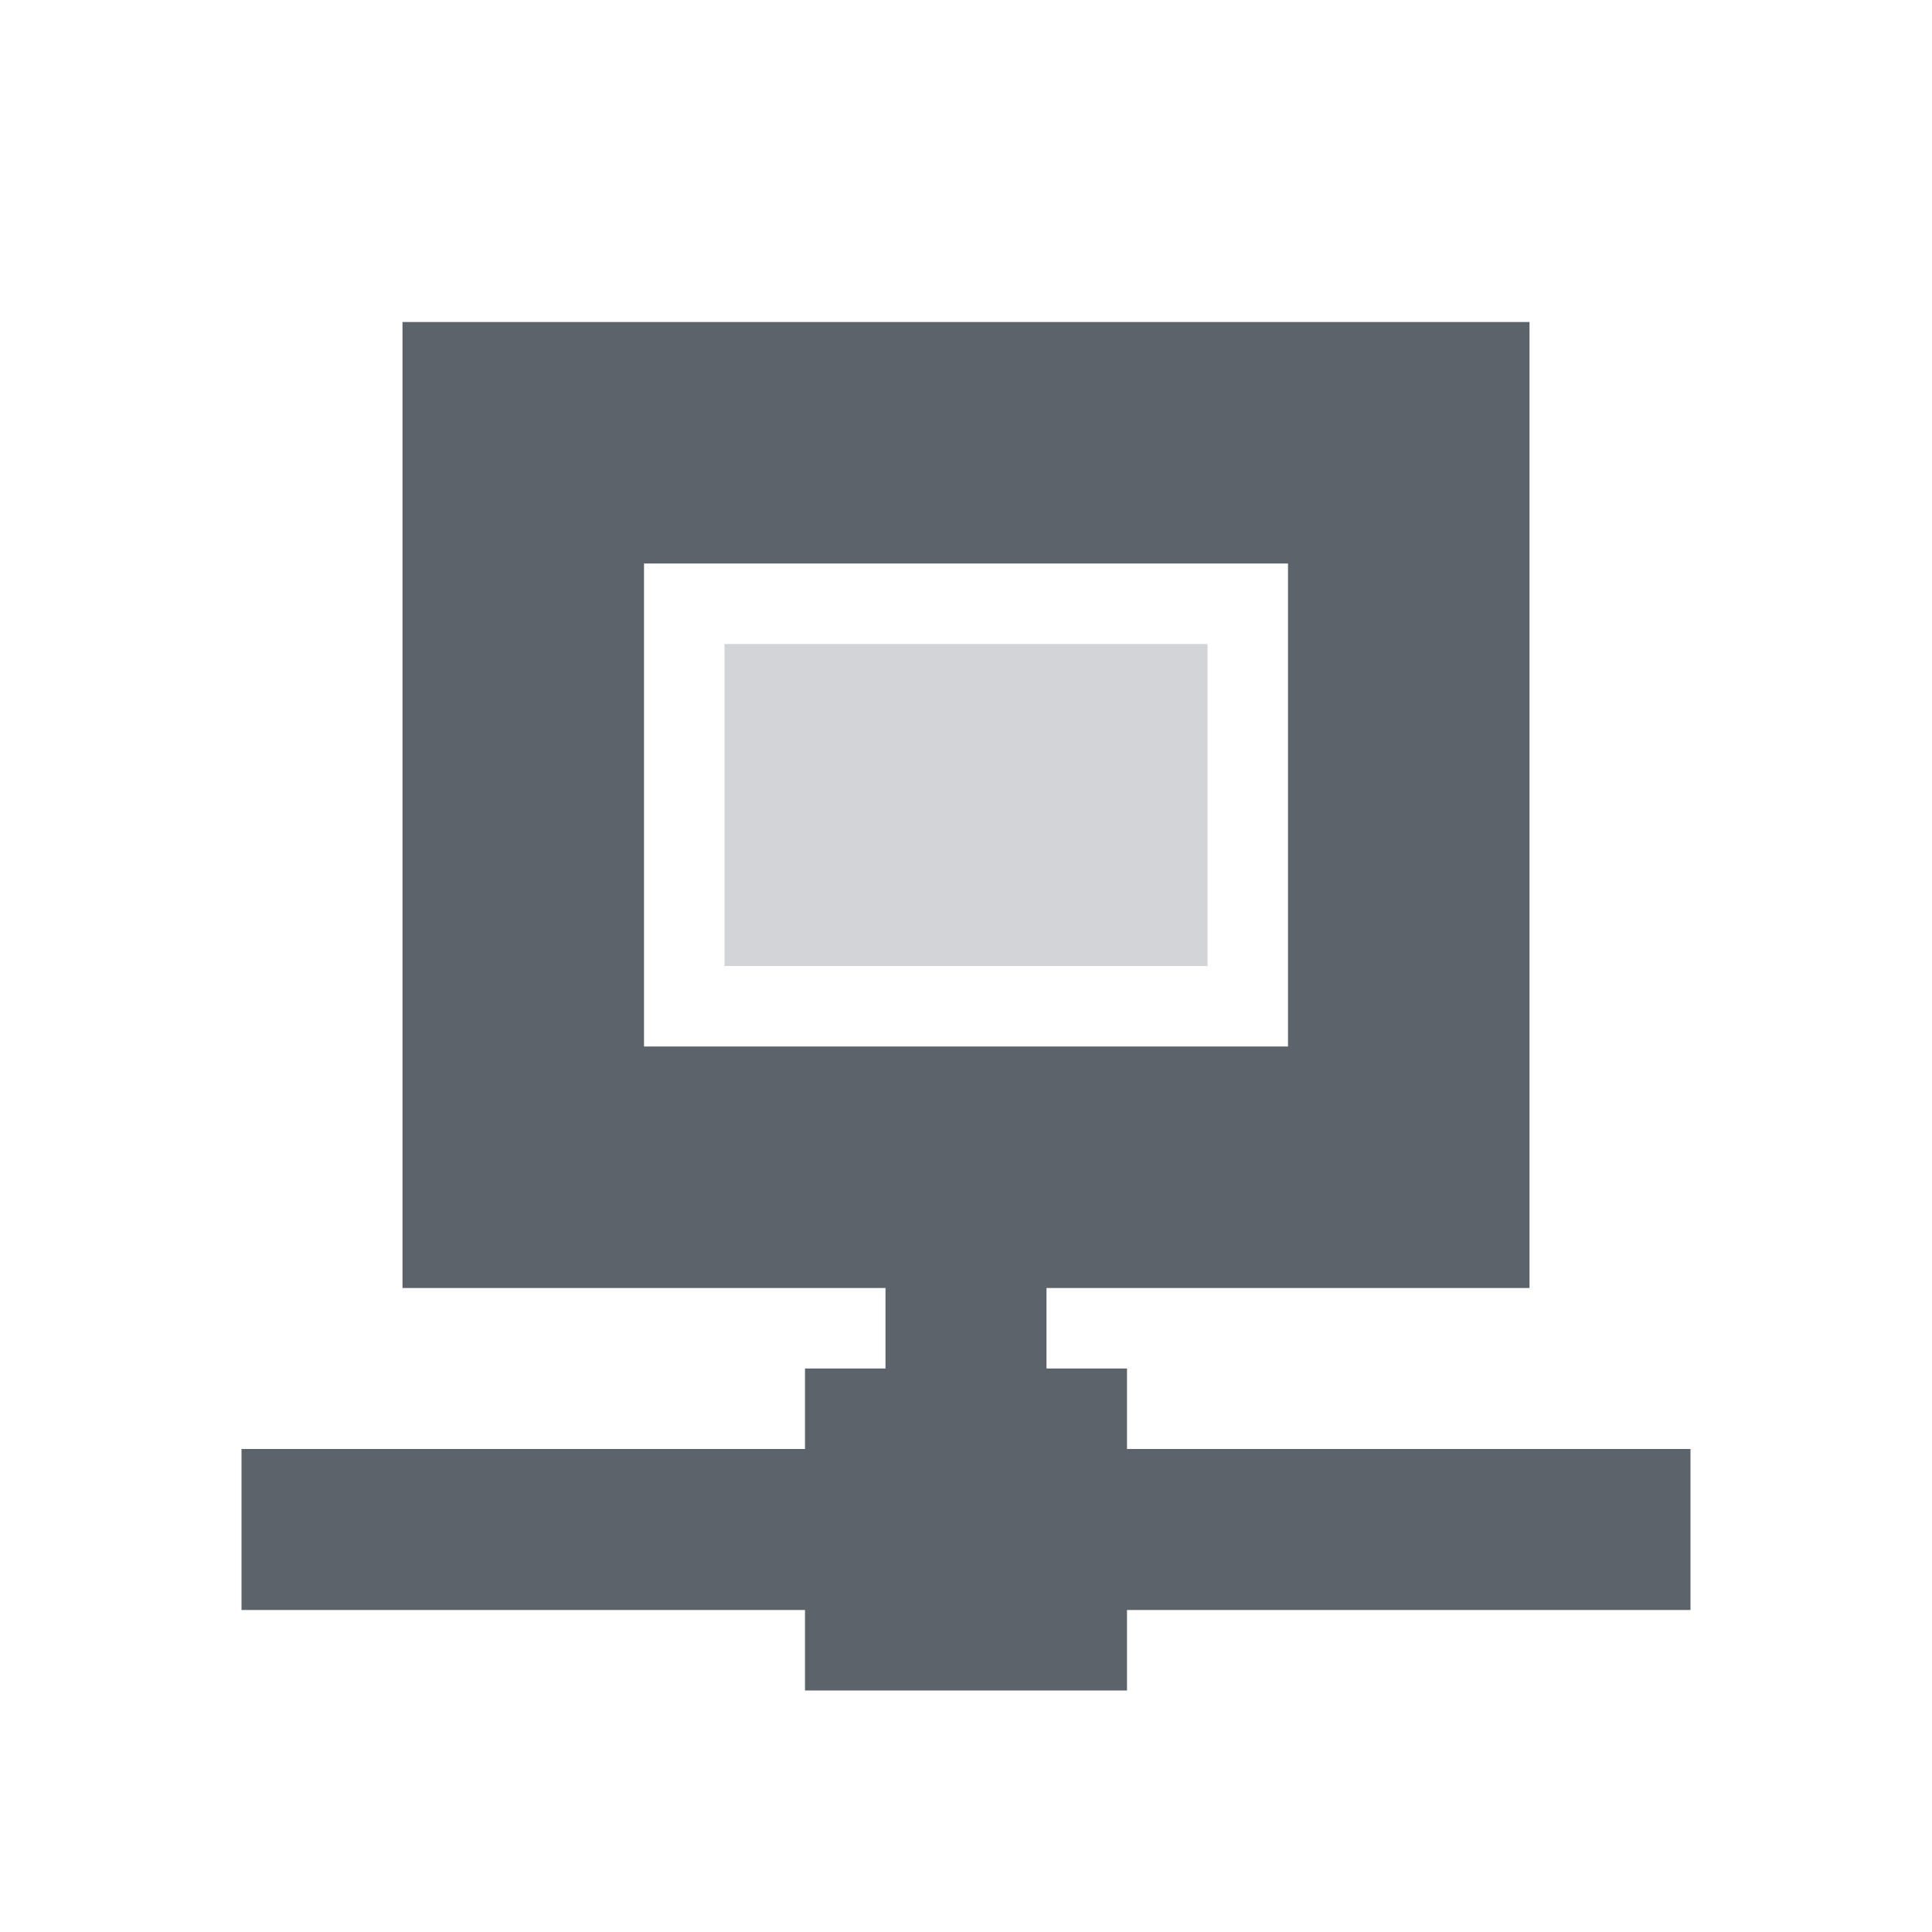
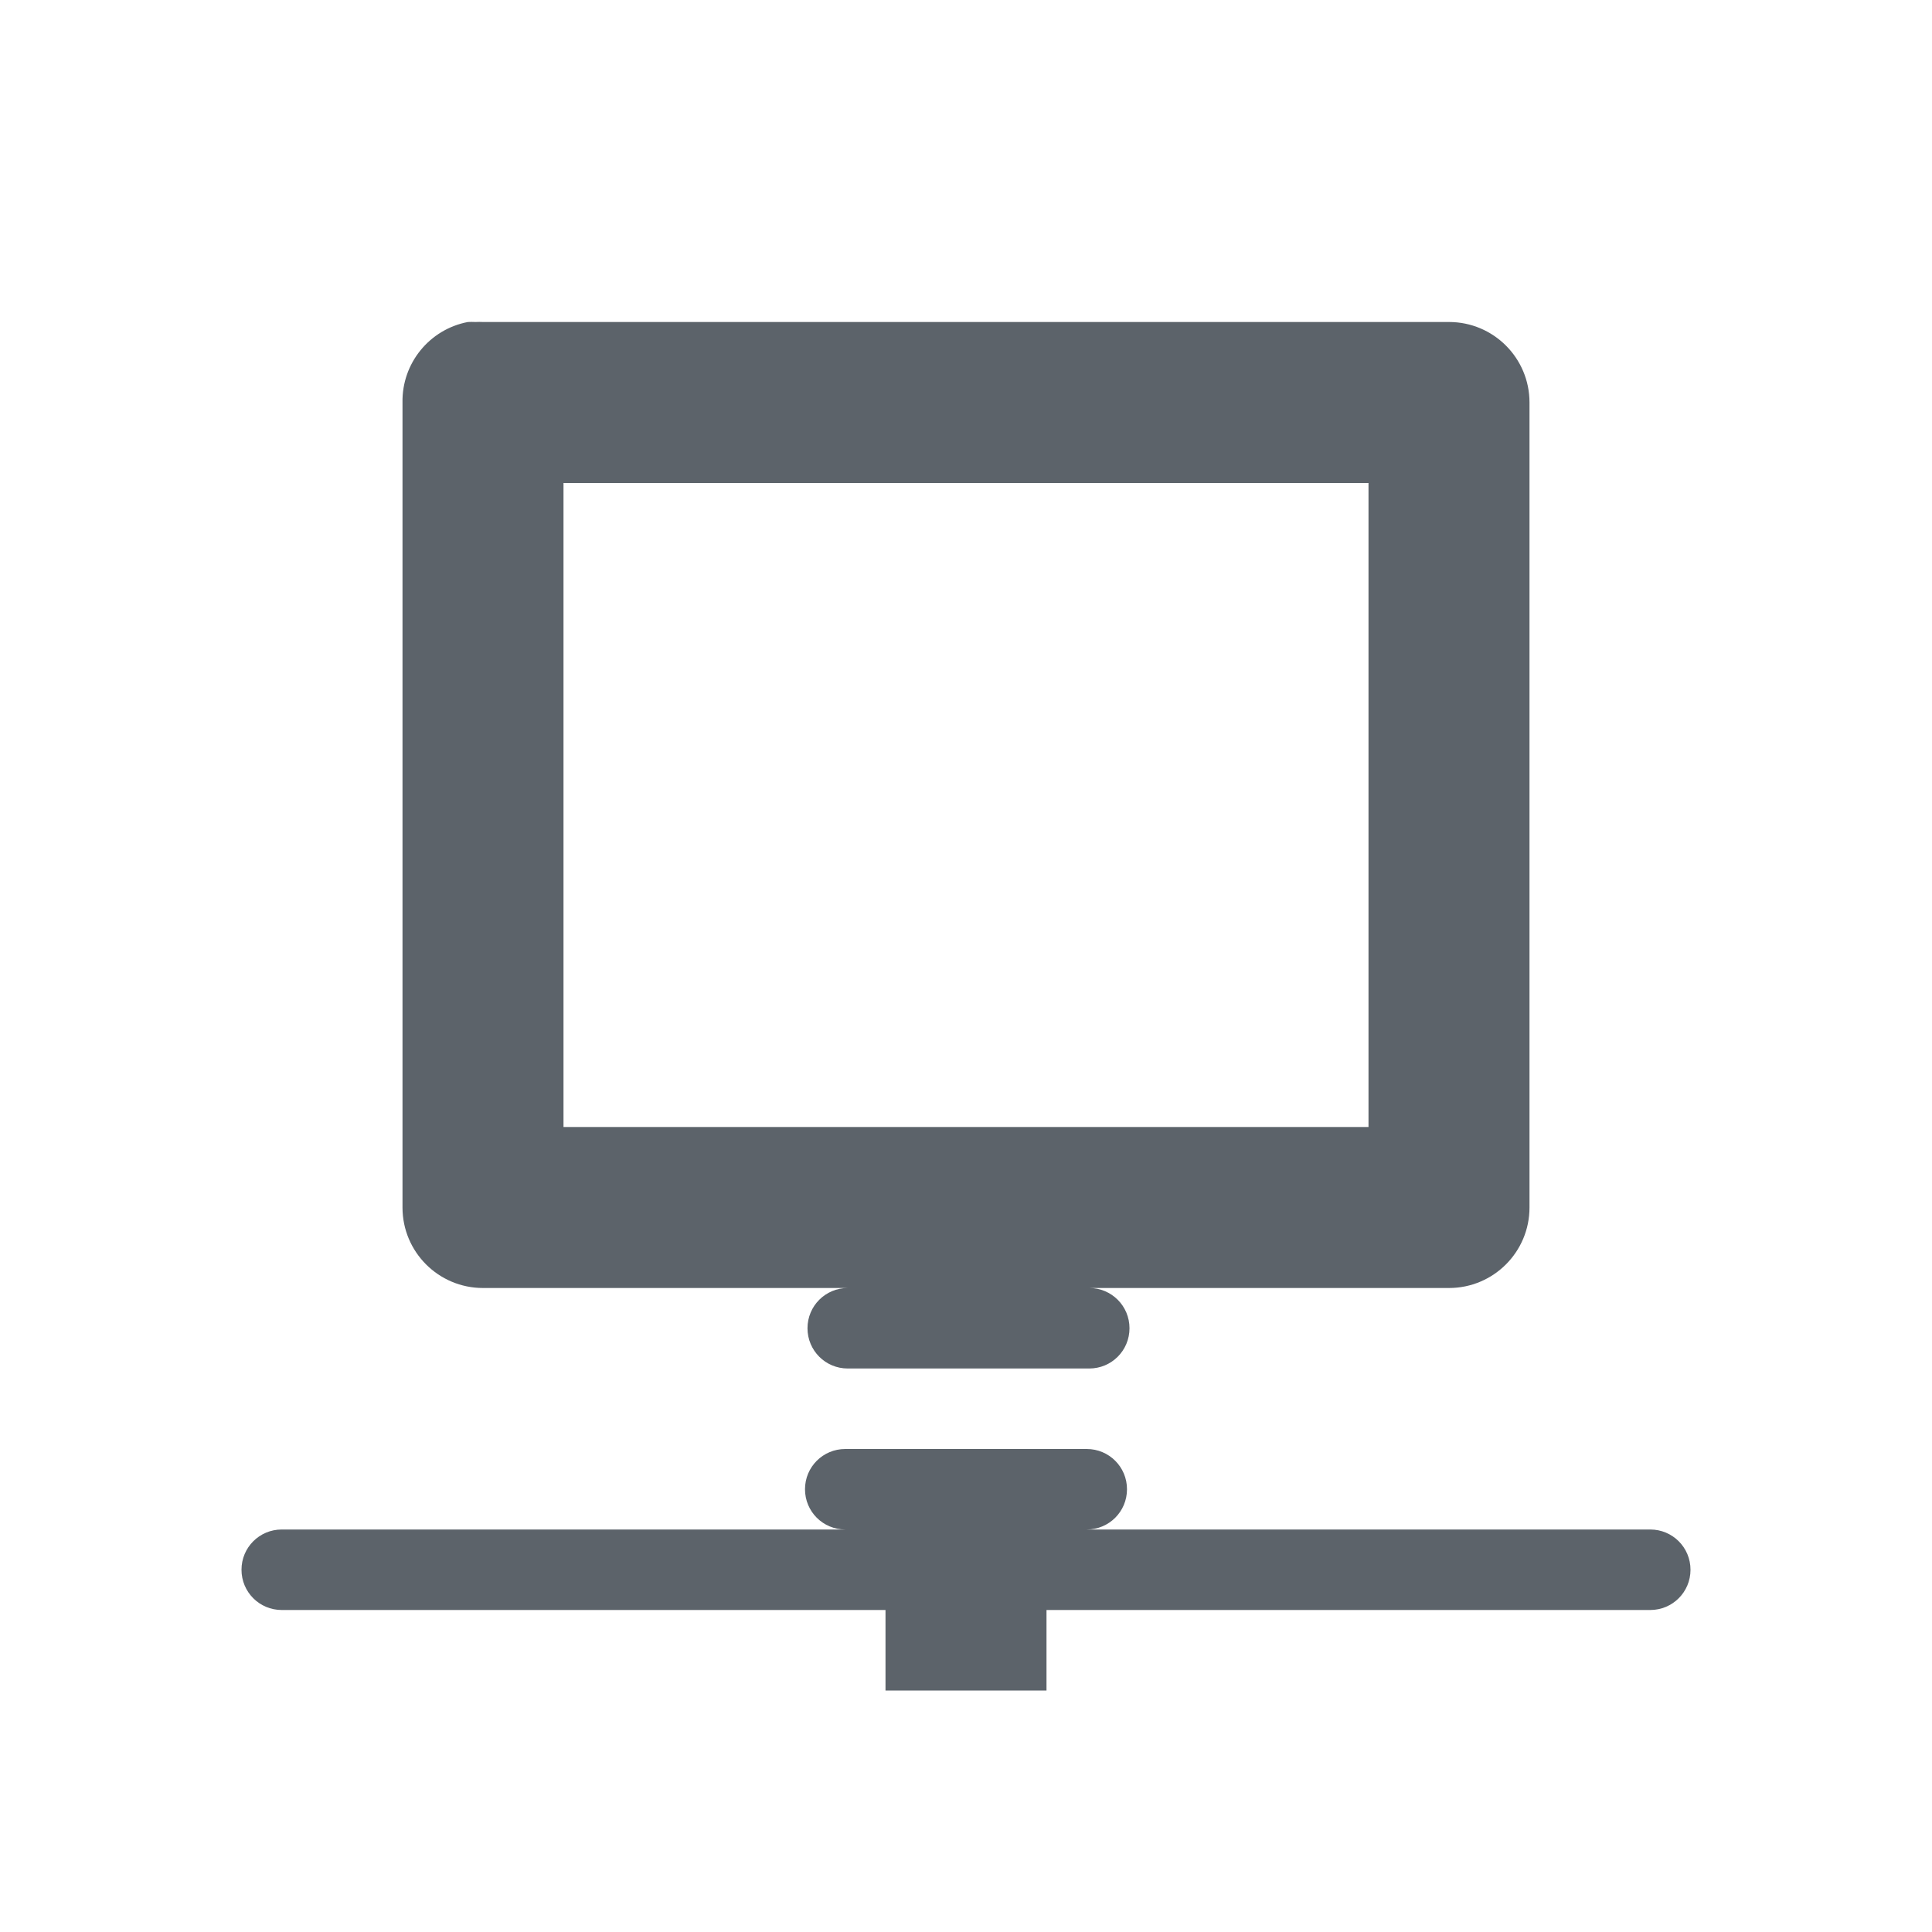
<svg xmlns="http://www.w3.org/2000/svg" version="1.1" width="24" height="24" id="svg13094">
  <defs id="defs7" />
-   <path style="color:#000000;fill:#27303a;fill-opacity:0.753;fill-rule:nonzero;stroke:none;stroke-width:1;marker:none;visibility:visible;display:inline;overflow:visible;enable-background:accumulate;stroke-linecap:butt;stroke-linejoin:miter;stroke-miterlimit:4;stroke-opacity:1;stroke-dasharray:none;stroke-dashoffset:0" d="M 5 4 L 5 16 L 11 16 L 11 17 L 10 17 L 10 18 L 3 18 L 3 20 L 10 20 L 10 21 L 14 21 L 14 20 L 21 20 L 21 18 L 14 18 L 14 17 L 13 17 L 13 16 L 19 16 L 19 4 L 5 4 z M 8 7 L 16 7 L 16 13 L 8 13 L 8 7 z " id="rect3014" />
-   <rect style="color:#000000;fill:#404957;fill-opacity:0.231;fill-rule:nonzero;stroke:none;stroke-width:2;marker:none;visibility:visible;display:inline;overflow:visible;enable-background:accumulate" id="rect3035" width="6" height="4" x="9" y="8" />
+   <path id="path3861" d="M 5.812,4 A 1,1 0 0 0 5,5 l 0,10 a 1,1 0 0 0 1,1 l 4.531,0 c -0.277,0 -0.5,0.223 -0.5,0.5 0,0.277 0.223,0.5 0.5,0.5 l 3,0 c 0.277,0 0.5,-0.223 0.5,-0.5 0,-0.277 -0.223,-0.5 -0.5,-0.5 L 18,16 a 1,1 0 0 0 1,-1 L 19,5 A 1,1 0 0 0 18,4 L 6,4 A 1,1 0 0 0 5.906,4 1,1 0 0 0 5.812,4 z M 7,6 17,6 17,14 7,14 7,6 z m 3.5,12 c -0.277,0 -0.5,0.223 -0.5,0.5 0,0.277 0.223,0.5 0.5,0.5 l -7,0 C 3.223,19 3,19.223 3,19.5 3,19.777 3.223,20 3.5,20 l 7.5,0 0,1 2,0 0,-1 7.5,0 C 20.777,20 21,19.777 21,19.5 21,19.223 20.777,19 20.5,19 l -7,0 C 13.777,19 14,18.777 14,18.5 14,18.223 13.777,18 13.5,18 l -3,0 z" style="font-size:medium;font-style:normal;font-variant:normal;font-weight:normal;font-stretch:normal;text-indent:0;text-align:start;text-decoration:none;line-height:normal;letter-spacing:normal;word-spacing:normal;text-transform:none;direction:ltr;block-progression:tb;writing-mode:lr-tb;text-anchor:start;baseline-shift:baseline;color:#000000;fill:#27303a;fill-opacity:0.753;stroke:none;stroke-width:1;marker:none;visibility:visible;display:inline;overflow:visible;enable-background:accumulate;font-family:Sans;-inkscape-font-specification:Sans;fill-rule:nonzero" />
</svg>
